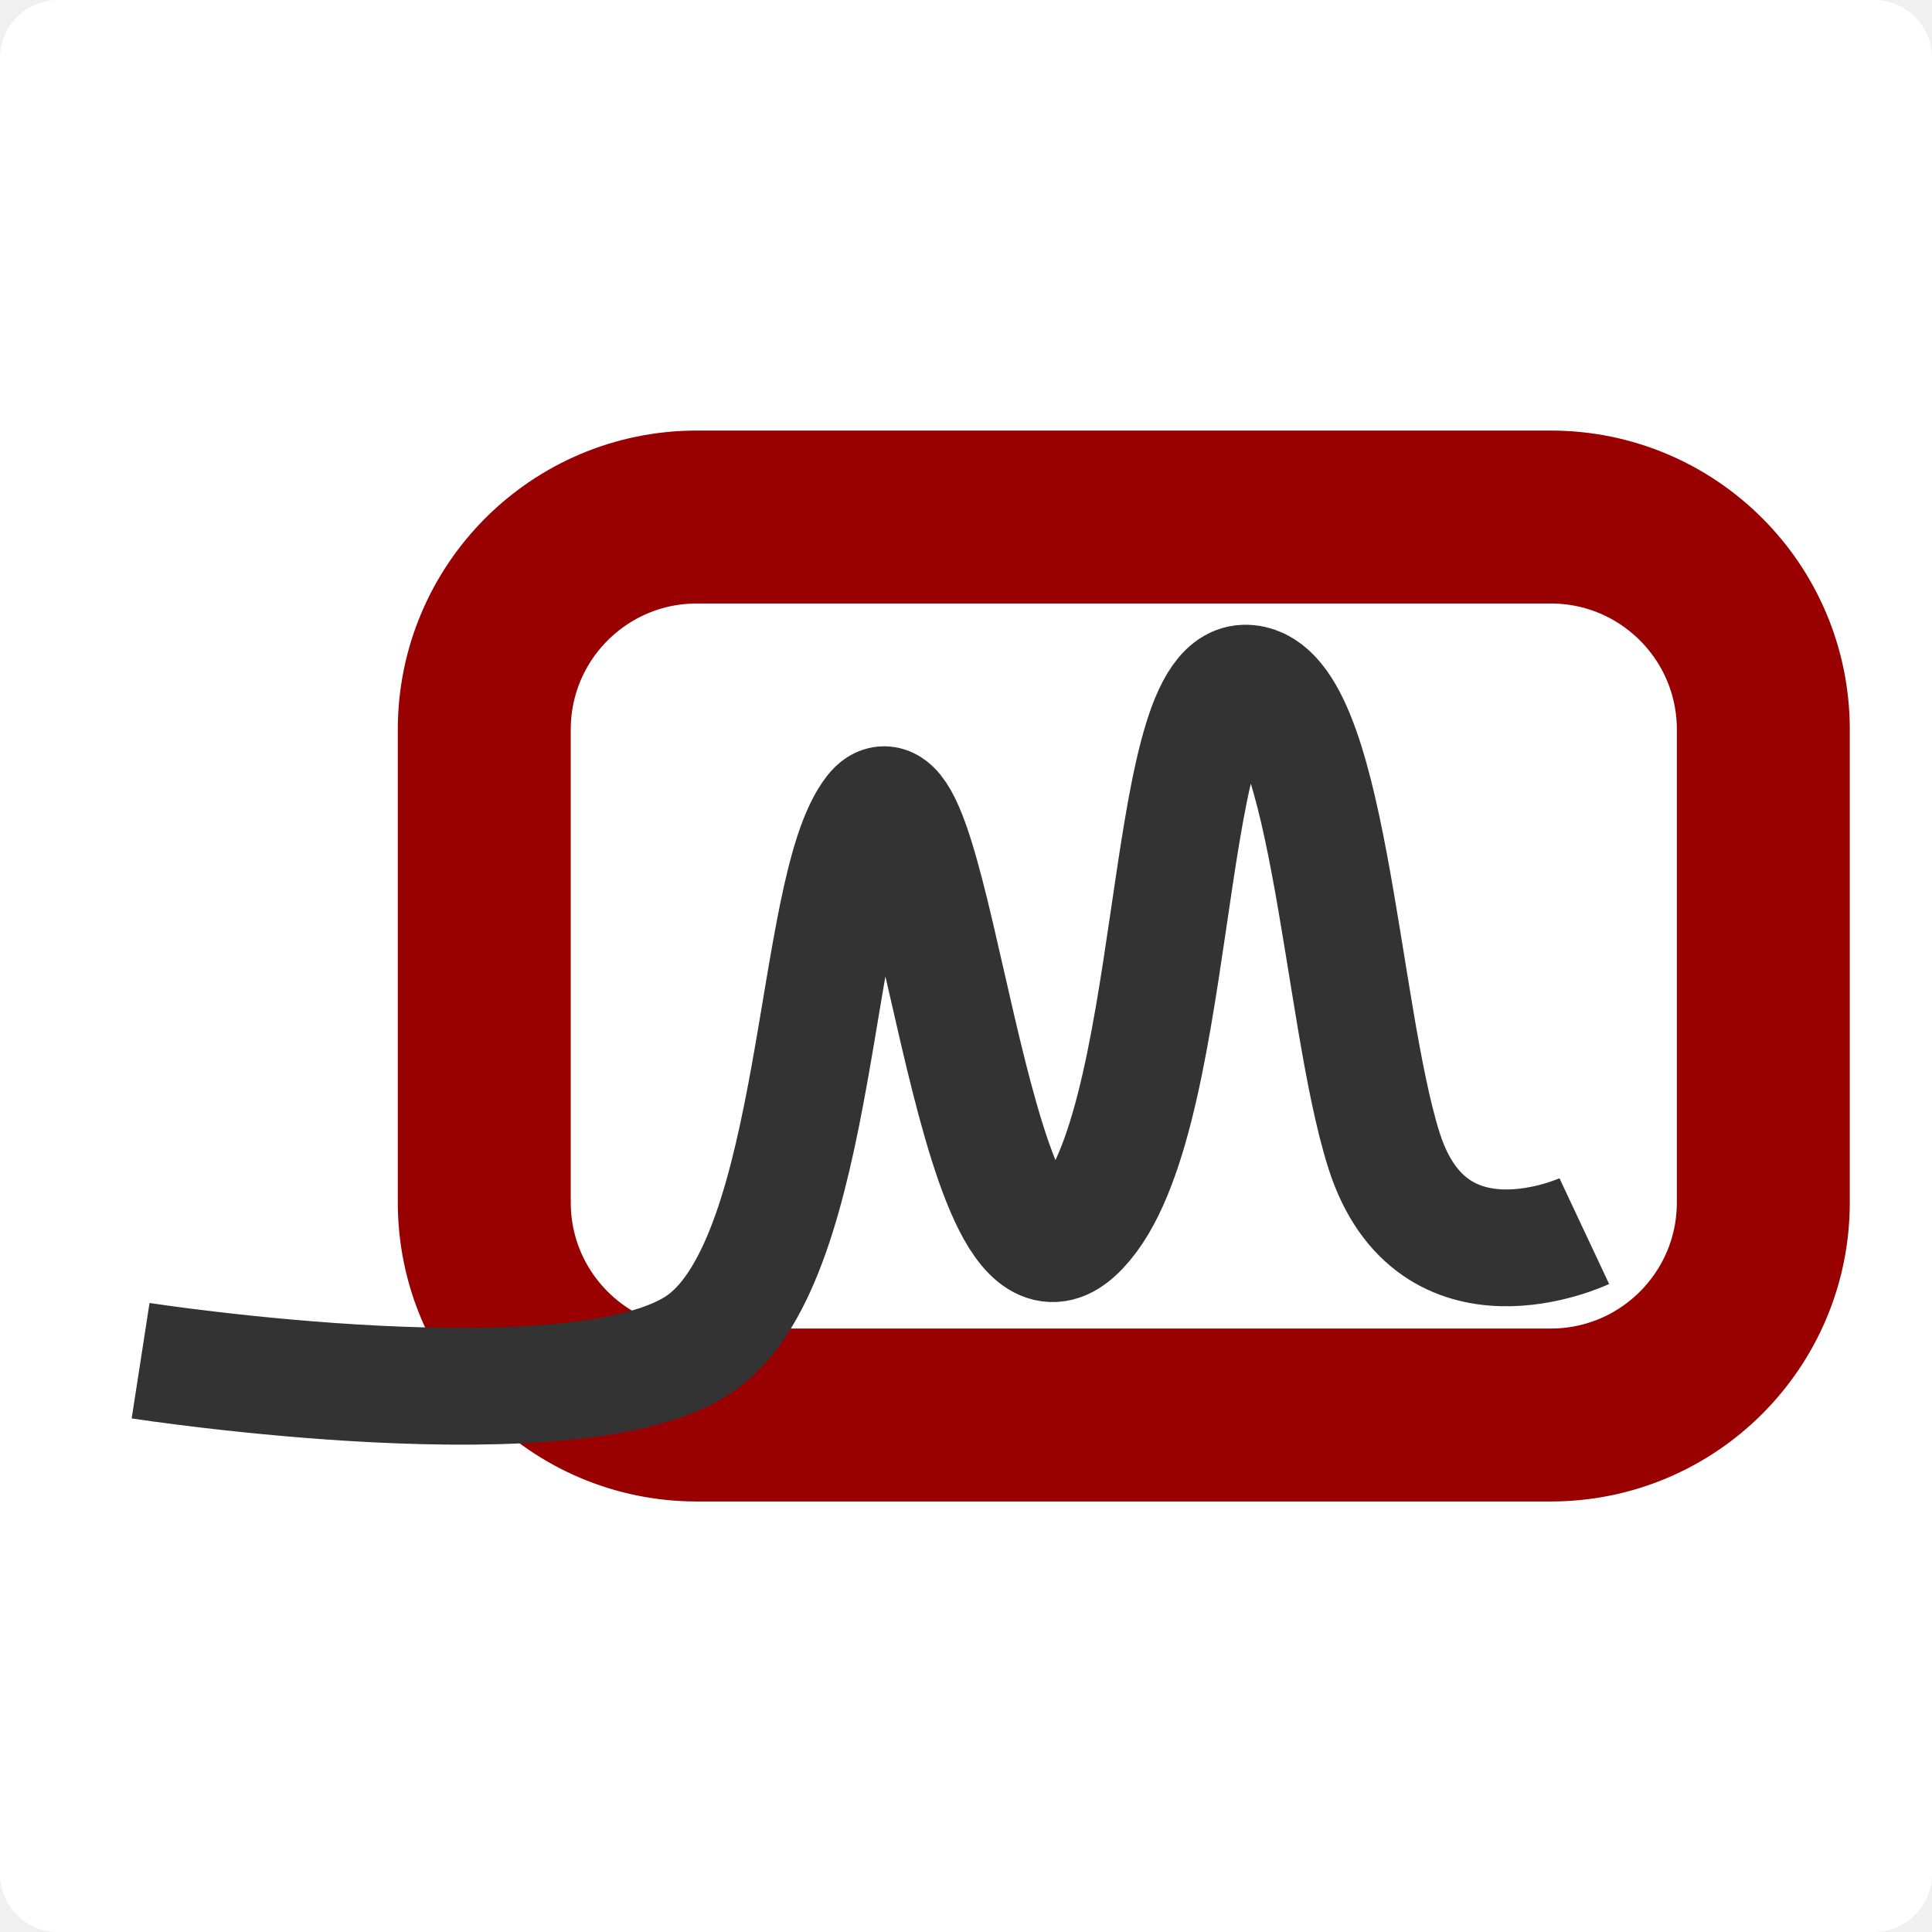
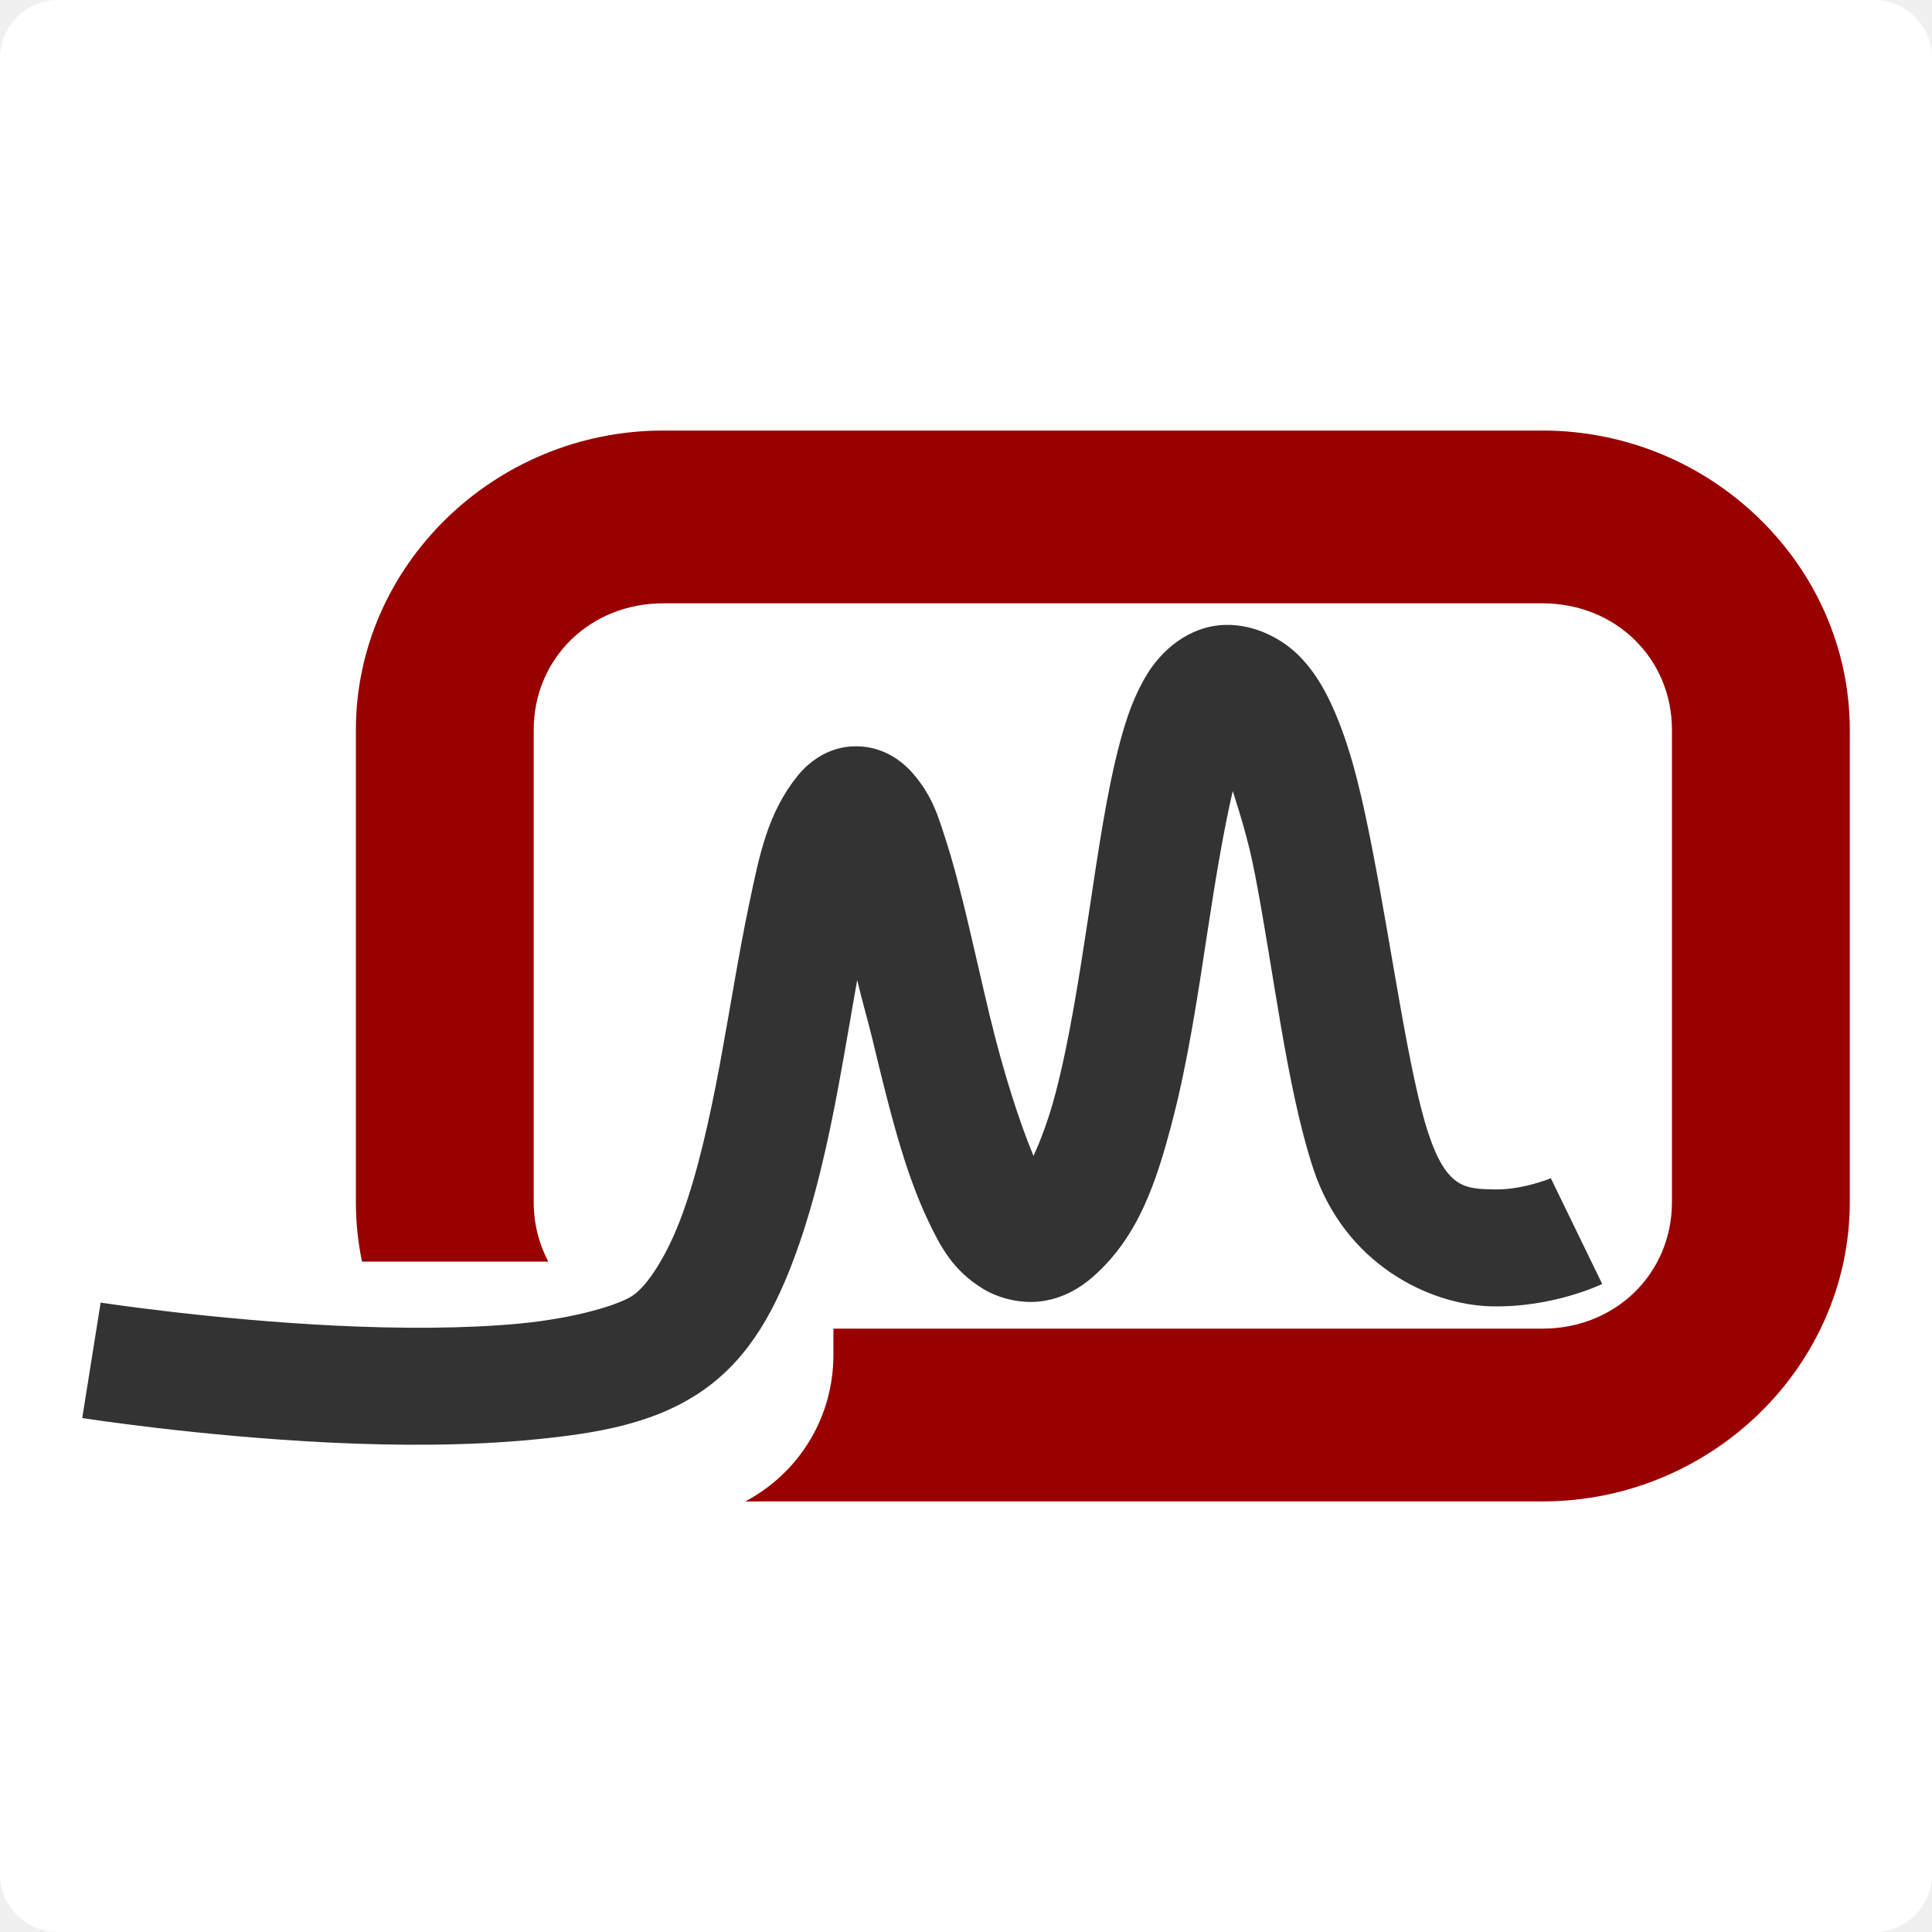
<svg xmlns="http://www.w3.org/2000/svg" xmlns:xlink="http://www.w3.org/1999/xlink" width="128" height="128" id="svg2" version="1.0">
  <defs id="defs4">
    <linearGradient id="linearGradient3854">
      <stop style="stop-color:#eae0f2;stop-opacity:1;" offset="0" id="stop3856" />
      <stop style="stop-color:#ffffff;stop-opacity:0;" offset="1" id="stop3858" />
    </linearGradient>
    <linearGradient id="linearGradient3536">
      <stop style="stop-color:#ffffff;stop-opacity:1;" offset="0" id="stop3538" />
      <stop style="stop-color:#ffffff;stop-opacity:0;" offset="1" id="stop3540" />
    </linearGradient>
    <linearGradient id="linearGradient2420">
      <stop style="stop-color:#ff0000;stop-opacity:1;" offset="0" id="stop2422" />
      <stop style="stop-color:#ff0000;stop-opacity:0;" offset="1" id="stop2424" />
    </linearGradient>
    <linearGradient id="linearGradient2906">
      <stop style="stop-color:#ffffff;stop-opacity:0;" offset="0" id="stop2908" />
      <stop style="stop-color:#960000;stop-opacity:0;" offset="1" id="stop2910" />
    </linearGradient>
    <linearGradient id="linearGradient2896">
      <stop style="stop-color:#ffffff;stop-opacity:1;" offset="0" id="stop2898" />
      <stop style="stop-color:#640000;stop-opacity:0;" offset="1" id="stop2900" />
    </linearGradient>
    <linearGradient id="linearGradient2884">
      <stop style="stop-color:#ff0000;stop-opacity:1;" offset="0" id="stop2886" />
      <stop style="stop-color:#ffffff;stop-opacity:0;" offset="1" id="stop2888" />
    </linearGradient>
    <linearGradient xlink:href="#linearGradient2896" id="linearGradient2902" x1="241.152" y1="351.971" x2="461.037" y2="570.977" gradientUnits="userSpaceOnUse" />
    <linearGradient xlink:href="#linearGradient2906" id="linearGradient2912" x1="124.213" y1="396.949" x2="359.297" y2="730" gradientUnits="userSpaceOnUse" />
    <linearGradient xlink:href="#linearGradient2896" id="linearGradient3804" gradientUnits="userSpaceOnUse" x1="241.152" y1="351.971" x2="461.037" y2="570.977" />
    <linearGradient xlink:href="#linearGradient2906" id="linearGradient3806" gradientUnits="userSpaceOnUse" x1="124.213" y1="396.949" x2="359.297" y2="730" />
    <linearGradient xlink:href="#linearGradient2896" id="linearGradient3871" gradientUnits="userSpaceOnUse" x1="241.152" y1="351.971" x2="461.037" y2="570.977" />
    <linearGradient xlink:href="#linearGradient2906" id="linearGradient3873" gradientUnits="userSpaceOnUse" x1="124.213" y1="396.949" x2="359.297" y2="730" />
    <linearGradient xlink:href="#linearGradient2896" id="linearGradient3902" gradientUnits="userSpaceOnUse" x1="241.152" y1="351.971" x2="461.037" y2="570.977" />
    <linearGradient xlink:href="#linearGradient2906" id="linearGradient3904" gradientUnits="userSpaceOnUse" x1="124.213" y1="396.949" x2="359.297" y2="730" />
    <linearGradient xlink:href="#linearGradient2896" id="linearGradient3926" gradientUnits="userSpaceOnUse" x1="241.152" y1="351.971" x2="461.037" y2="570.977" />
    <linearGradient xlink:href="#linearGradient2906" id="linearGradient3928" gradientUnits="userSpaceOnUse" x1="124.213" y1="396.949" x2="359.297" y2="730" />
    <linearGradient xlink:href="#linearGradient2896" id="linearGradient2441" gradientUnits="userSpaceOnUse" gradientTransform="translate(1334.305,-165.3196)" x1="241.152" y1="351.971" x2="461.037" y2="570.977" />
    <linearGradient xlink:href="#linearGradient2420" id="linearGradient2426" x1="199.841" y1="449.7" x2="526.605" y2="710.723" gradientUnits="userSpaceOnUse" gradientTransform="translate(1331.045,-145.8062)" />
    <linearGradient xlink:href="#linearGradient3536" id="linearGradient2448" gradientUnits="userSpaceOnUse" gradientTransform="matrix(0.4229018,0,0,0.4229018,76.75982,-209.1947)" x1="121.253" y1="531.369" x2="298.727" y2="781.866" />
    <linearGradient xlink:href="#linearGradient3536" id="linearGradient2452" gradientUnits="userSpaceOnUse" gradientTransform="matrix(0.4229018,0,0,0.4229018,76.75982,-209.1947)" x1="121.253" y1="531.369" x2="298.727" y2="781.866" />
    <linearGradient xlink:href="#linearGradient3536" id="linearGradient2480" gradientUnits="userSpaceOnUse" gradientTransform="matrix(0.4229018,0,0,0.4229018,76.75982,-209.1947)" x1="121.253" y1="531.369" x2="298.727" y2="781.866" />
    <linearGradient xlink:href="#linearGradient3536" id="linearGradient2514" gradientUnits="userSpaceOnUse" gradientTransform="matrix(0.4229018,0,0,0.4229018,76.75982,-209.1947)" x1="121.253" y1="531.369" x2="298.727" y2="781.866" />
    <linearGradient xlink:href="#linearGradient3536" id="linearGradient2523" gradientUnits="userSpaceOnUse" gradientTransform="matrix(0.4229018,0,0,0.4229018,76.75982,-209.1947)" x1="121.253" y1="531.369" x2="298.727" y2="781.866" />
    <linearGradient xlink:href="#linearGradient3536" id="linearGradient2572" gradientUnits="userSpaceOnUse" gradientTransform="matrix(0.4229018,0,0,0.4229018,76.75982,-209.1947)" x1="121.253" y1="531.369" x2="298.727" y2="781.866" />
    <linearGradient xlink:href="#linearGradient3536" id="linearGradient2606" gradientUnits="userSpaceOnUse" gradientTransform="matrix(0.4229018,0,0,0.4229018,76.75982,-209.1947)" x1="121.253" y1="531.369" x2="298.727" y2="781.866" />
    <linearGradient xlink:href="#linearGradient3536" id="linearGradient2615" gradientUnits="userSpaceOnUse" gradientTransform="matrix(0.4229018,0,0,0.4229018,76.75982,-209.1947)" x1="121.253" y1="531.369" x2="298.727" y2="781.866" />
    <linearGradient xlink:href="#linearGradient3536" id="linearGradient2486" gradientUnits="userSpaceOnUse" gradientTransform="matrix(0.4229018,0,0,0.4229018,76.75982,-209.1947)" x1="121.253" y1="531.369" x2="298.727" y2="781.866" />
    <linearGradient xlink:href="#linearGradient3536" id="linearGradient3252" gradientUnits="userSpaceOnUse" gradientTransform="matrix(0.4229018,0,0,0.4229018,76.75978,-209.1947)" x1="121.253" y1="531.369" x2="298.727" y2="781.866" />
    <linearGradient xlink:href="#linearGradient4158" id="linearGradient4164" x1="27.625" y1="77.695" x2="569.528" y2="343.343" gradientUnits="userSpaceOnUse" />
    <linearGradient id="linearGradient4158">
      <stop style="stop-color:#666666;stop-opacity:1;" offset="0" id="stop4160" />
      <stop style="stop-color:#ececec;stop-opacity:0;" offset="1" id="stop4162" />
    </linearGradient>
    <linearGradient gradientTransform="matrix(0.6095417,0,0,1.163242,-13.30216,-35.39352)" y2="343.343" x2="569.528" y1="77.695" x1="27.625" gradientUnits="userSpaceOnUse" id="linearGradient4208" xlink:href="#linearGradient4158" />
  </defs>
  <g id="layer1" transform="translate(0,-167)">
    <text xml:space="preserve" style="font-size:27.137px;font-style:normal;font-variant:normal;font-weight:normal;font-stretch:normal;fill:#ffffff;fill-opacity:1;stroke:none;font-family:Arial;-inkscape-font-specification:Arial" x="149.607" y="162.213" id="text2451">
      <tspan style="font-size:10px" id="tspan2453" x="149.607" y="162.213" />
    </text>
    <rect style="fill:#d8760a;fill-opacity:1;stroke:none" id="rect3038" width="150.84" height="148.407" x="-683.647" y="95.225" transform="translate(0,-35)" />
-     <g id="g3874">
-       <g id="g3868">
-         <rect style="fill:#ffffff;fill-opacity:1;stroke:none" id="rect3098" width="128" height="128" x="0" y="167" ry="3.839" />
-         <g id="g3094" transform="matrix(3.192541,0,0,3.192541,-55.3878,-58.56716)">
-           <rect ry="4.41" y="81.384" x="27.399" height="18.635" width="26.543" style="fill:none;stroke:#990000;stroke-width:3.589;stroke-miterlimit:4;stroke-opacity:1;stroke-dasharray:none" id="rect3788" />
-           <path id="path3761" d="m 20.267,98.892 c 0,0 9.17,1.419 11.652,-0.384 2.482,-1.802 2.279,-9.376 3.548,-11.006 1.269,-1.629 2.001,10.737 4.2,8.743 2.2,-1.994 1.753,-11.359 3.508,-11.413 1.755,-0.054 1.975,6.818 2.898,9.706 1.005,3.144 4.154,1.665 4.154,1.665" style="fill:none;stroke:#333333;stroke-width:2.424;stroke-linecap:butt;stroke-linejoin:miter;stroke-miterlimit:4;stroke-opacity:1;stroke-dasharray:none" />
+     <g id="g3073">
+       <rect ry="3.839" y="167" x="0" height="128" width="128" id="rect3098" style="fill:#ffffff;fill-opacity:1;stroke:none" />
+       <g transform="matrix(0.3720039,0,0,0.3614356,118.4776,165.3755)" id="g3053">
+         <g id="g3018" transform="matrix(4.368362,0,0,4.368362,-345.3407,-1036.524)">
+           <path id="rect3788-9" d="m 33.188,256.375 c -6.886,0 -12.531,5.677 -12.531,12.562 l 0,19.812 c 0,0.85 0.086,1.695 0.25,2.5 l 7.594,0 c -0.379,-0.739 -0.594,-1.59 -0.594,-2.5 l 0,-19.812 c 0,-2.992 2.29,-5.312 5.281,-5.312 l 35.844,0 c 2.992,0 5.281,2.321 5.281,5.312 l 0,19.812 c 0,2.992 -2.29,5.312 -5.281,5.312 l -28.906,0 0,1.094 c 0,2.682 -1.446,4.99 -3.594,6.156 l 32.5,0 c 6.886,0 12.531,-5.677 12.531,-12.562 l 0,-19.812 c 0,-6.886 -5.646,-12.562 -12.531,-12.562 l -35.844,0 z" style="font-size:medium;font-style:normal;font-variant:normal;font-weight:normal;font-stretch:normal;text-indent:0;text-align:start;text-decoration:none;line-height:normal;letter-spacing:normal;word-spacing:normal;text-transform:none;direction:ltr;block-progression:tb;writing-mode:lr-tb;text-anchor:start;baseline-shift:baseline;color:#000000;fill:#990000;fill-opacity:1;stroke:none;stroke-width:7.255;marker:none;visibility:visible;display:inline;overflow:visible;enable-background:accumulate;font-family:Sans;-inkscape-font-specification:Sans" />
+           <path id="path3761-7" d="m 56.094,264.531 c -1.533,0.047 -2.616,1.135 -3.156,2.031 -0.541,0.896 -0.852,1.831 -1.125,2.875 -0.545,2.088 -0.895,4.631 -1.281,7.25 -0.386,2.619 -0.793,5.306 -1.344,7.469 -0.269,1.056 -0.59,1.956 -0.906,2.656 -0.572,-1.42 -1.23,-3.518 -1.781,-5.875 -0.615,-2.631 -1.145,-5.309 -1.781,-7.344 -0.318,-1.017 -0.539,-1.834 -1.312,-2.781 -0.387,-0.473 -1.159,-1.178 -2.344,-1.188 -1.185,-0.009 -1.998,0.725 -2.406,1.25 -1.226,1.574 -1.547,3.315 -1.969,5.375 -0.422,2.06 -0.774,4.39 -1.188,6.688 -0.414,2.298 -0.905,4.543 -1.531,6.312 -0.626,1.77 -1.419,2.984 -2,3.406 -0.55,0.4 -2.344,0.963 -4.594,1.188 -2.249,0.224 -4.944,0.221 -7.5,0.094 -5.111,-0.254 -9.625,-0.969 -9.625,-0.969 l -0.75,4.844 c 0,0 4.713,0.762 10.125,1.031 2.706,0.134 5.612,0.138 8.25,-0.125 2.638,-0.263 5.01,-0.672 6.969,-2.094 1.927,-1.4 2.962,-3.49 3.75,-5.719 0.788,-2.228 1.318,-4.697 1.75,-7.094 0.286,-1.589 0.504,-2.963 0.75,-4.375 0.22,0.955 0.419,1.61 0.656,2.625 0.632,2.703 1.265,5.387 2.25,7.5 0.492,1.057 0.999,2.07 2.25,2.844 0.625,0.387 1.547,0.632 2.406,0.5 0.859,-0.132 1.539,-0.556 2.062,-1.031 1.849,-1.676 2.577,-3.976 3.219,-6.5 0.642,-2.524 1.05,-5.338 1.438,-7.969 0.341,-2.312 0.671,-4.312 1.031,-5.906 0.314,1.034 0.632,2.042 0.906,3.5 0.764,4.06 1.288,8.941 2.375,12.344 1.275,3.991 4.708,5.716 7.25,5.781 2.542,0.065 4.531,-0.938 4.531,-0.938 L 69.375,287.75 c 0,0 -1.164,0.498 -2.312,0.469 -1.149,-0.029 -1.932,-0.01 -2.688,-2.375 -0.779,-2.437 -1.437,-7.431 -2.25,-11.75 -0.406,-2.159 -0.829,-4.145 -1.531,-5.844 -0.351,-0.849 -0.764,-1.653 -1.438,-2.375 -0.674,-0.722 -1.82,-1.382 -3.062,-1.344 z" style="font-size:medium;font-style:normal;font-variant:normal;font-weight:normal;font-stretch:normal;text-indent:0;text-align:start;text-decoration:none;line-height:normal;letter-spacing:normal;word-spacing:normal;text-transform:none;direction:ltr;block-progression:tb;writing-mode:lr-tb;text-anchor:start;baseline-shift:baseline;color:#000000;fill:#333333;fill-opacity:1;stroke:none;stroke-width:4.9;marker:none;visibility:visible;display:inline;overflow:visible;enable-background:accumulate;font-family:Sans;-inkscape-font-specification:Sans" />
        </g>
      </g>
    </g>
  </g>
</svg>
